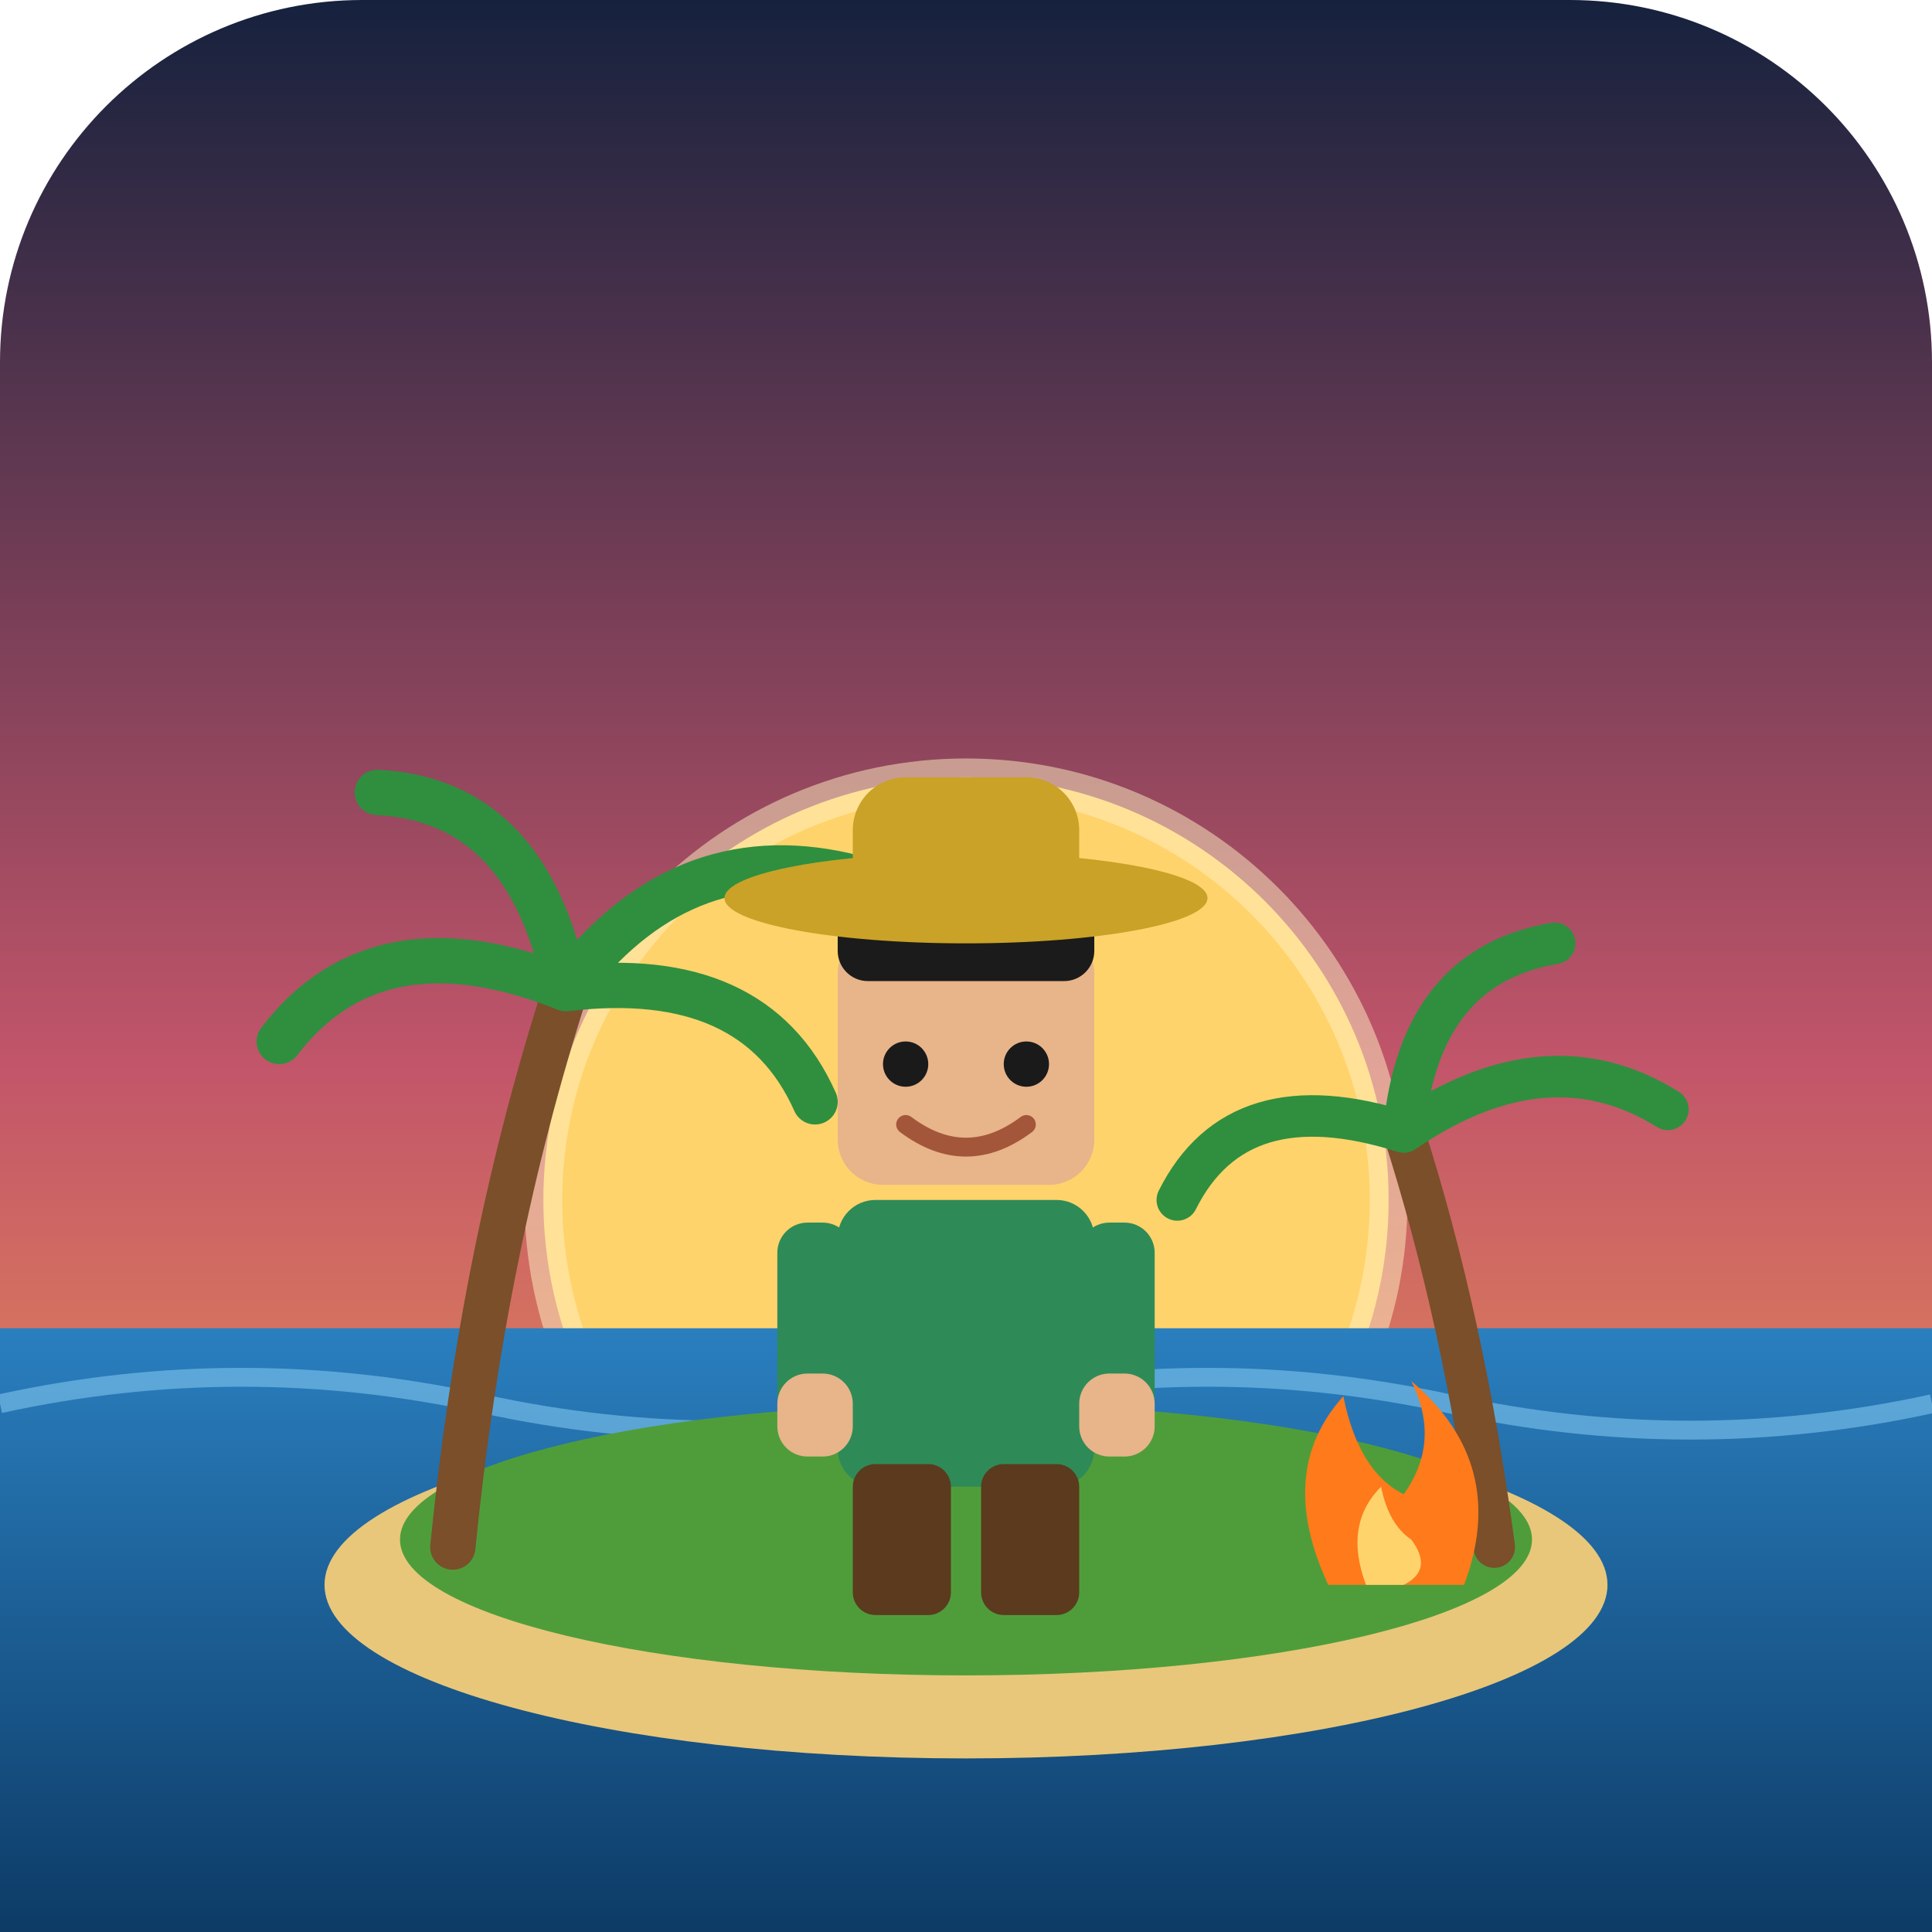
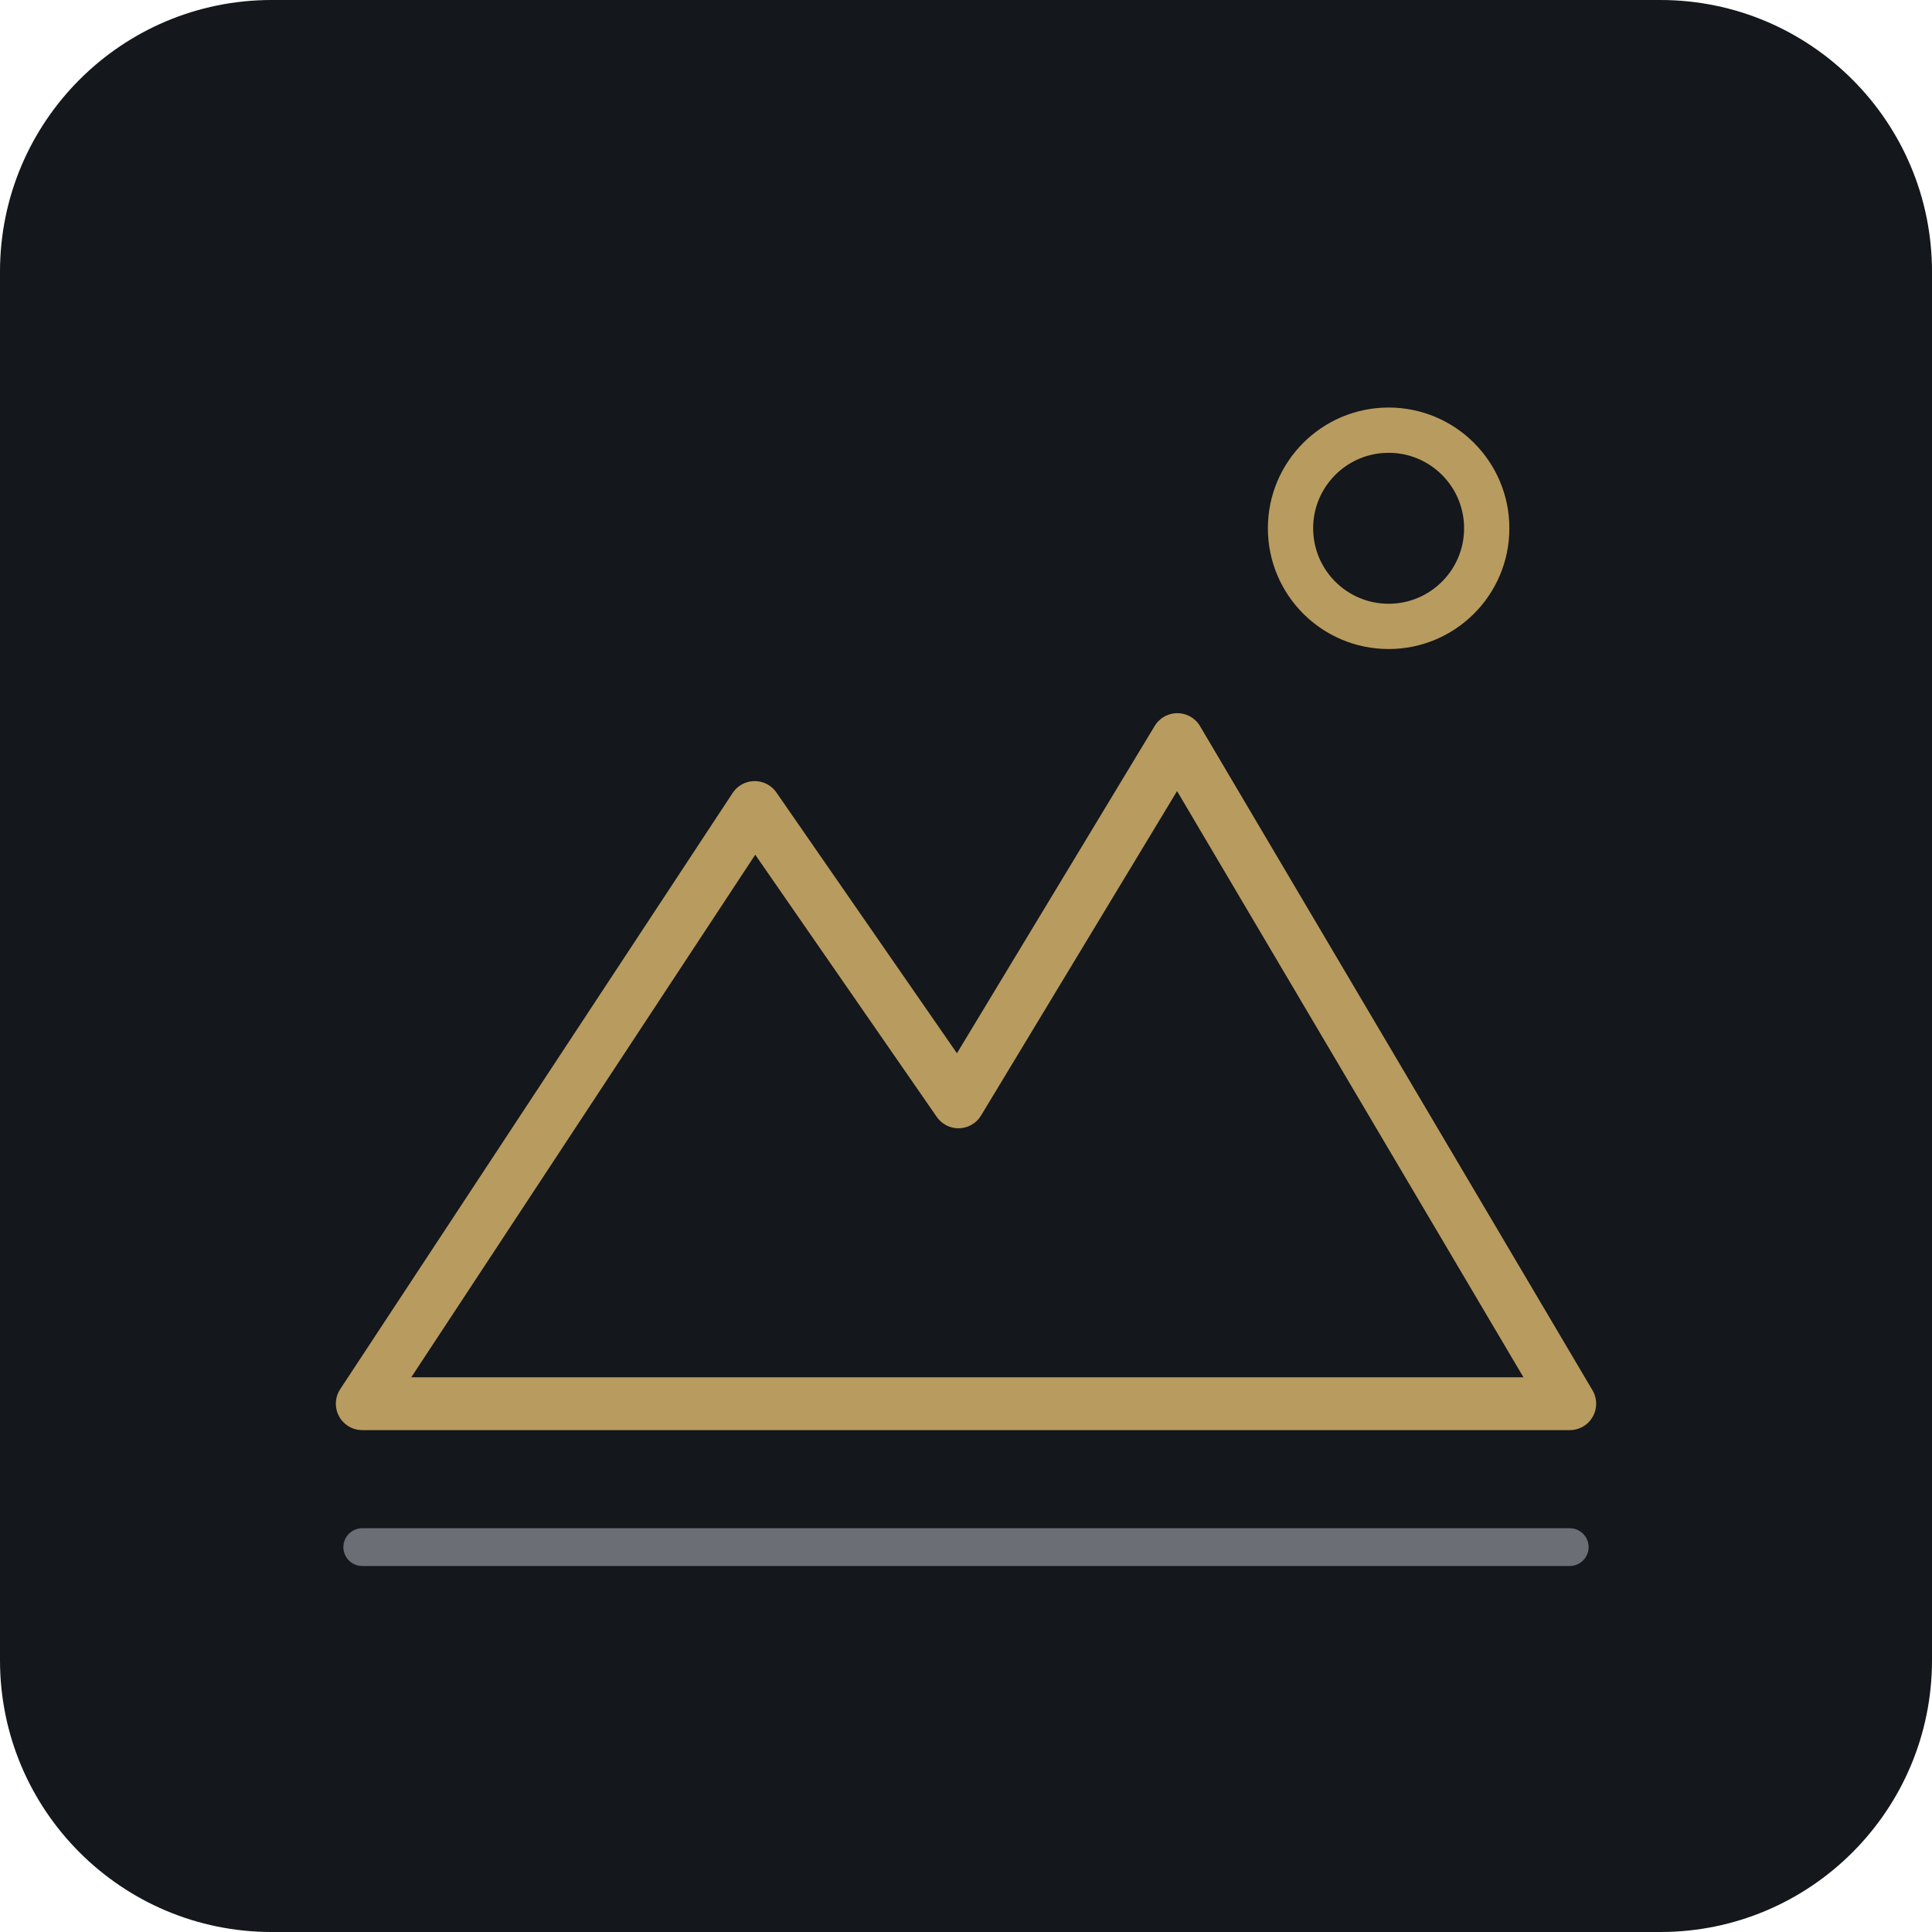
<svg xmlns="http://www.w3.org/2000/svg" viewBox="0 0 512 512">
-   <defs>
-     <linearGradient id="sky" x1="0" y1="0" x2="0" y2="1">
-       <stop offset="0" stop-color="#14213d" />
-       <stop offset=".55" stop-color="#c2556a" />
-       <stop offset="1" stop-color="#ffb347" />
-     </linearGradient>
-     <linearGradient id="sea" x1="0" y1="0" x2="0" y2="1">
-       <stop offset="0" stop-color="#2a7fbf" />
-       <stop offset="1" stop-color="#0d3b66" />
-     </linearGradient>
-   </defs>
-   <rect width="512" height="512" rx="96" fill="url(#sky)" />
-   <circle cx="256" cy="318" r="112" fill="#ffd36b" />
-   <circle cx="256" cy="318" r="112" fill="none" stroke="#fff3c4" stroke-opacity=".5" stroke-width="10" />
-   <rect y="352" width="512" height="160" fill="url(#sea)" />
-   <path d="M0 372 Q64 358 128 372 T256 372 T384 372 T512 372" fill="none" stroke="#7fc4ee" stroke-width="5" stroke-opacity=".6" />
-   <ellipse cx="256" cy="420" rx="170" ry="46" fill="#e8c77a" />
-   <ellipse cx="256" cy="408" rx="150" ry="36" fill="#4f9d3a" />
-   <path d="M120 410 Q128 330 150 262" fill="none" stroke="#7a4f2a" stroke-width="12" stroke-linecap="round" />
-   <path d="M150 262 q-50 -20 -76 14 M150 262 q-10 -50 -50 -52 M150 262 q30 -40 74 -30 M150 262 q50 -6 66 30" fill="none" stroke="#2f8f3e" stroke-width="12" stroke-linecap="round" />
-   <path d="M396 410 Q388 350 372 300" fill="none" stroke="#7a4f2a" stroke-width="11" stroke-linecap="round" />
-   <path d="M372 300 q-44 -14 -60 18 M372 300 q4 -44 40 -50 M372 300 q38 -26 70 -6" fill="none" stroke="#2f8f3e" stroke-width="11" stroke-linecap="round" />
-   <rect x="222" y="318" width="68" height="76" rx="10" fill="#2e8b57" />
-   <rect x="206" y="324" width="20" height="56" rx="8" fill="#2e8b57" />
-   <rect x="286" y="324" width="20" height="56" rx="8" fill="#2e8b57" />
-   <rect x="206" y="364" width="20" height="22" rx="8" fill="#e8b48a" />
-   <rect x="286" y="364" width="20" height="22" rx="8" fill="#e8b48a" />
-   <rect x="226" y="388" width="26" height="40" rx="6" fill="#5b3a1e" />
-   <rect x="260" y="388" width="26" height="40" rx="6" fill="#5b3a1e" />
-   <rect x="222" y="246" width="68" height="68" rx="12" fill="#e8b48a" />
-   <rect x="222" y="238" width="68" height="22" rx="8" fill="#1b1b1b" />
-   <ellipse cx="256" cy="238" rx="64" ry="12" fill="#c9a227" />
-   <rect x="226" y="206" width="60" height="36" rx="14" fill="#c9a227" />
-   <circle cx="240" cy="282" r="6" fill="#1a1a1a" />
-   <circle cx="272" cy="282" r="6" fill="#1a1a1a" />
-   <path d="M240 298 Q256 310 272 298" fill="none" stroke="#a3563a" stroke-width="5" stroke-linecap="round" />
-   <path d="M352 420 q-14 -30 4 -50 q4 20 16 26 q10 -14 2 -30 q26 22 14 54z" fill="#ff7a1a" />
-   <path d="M362 420 q-6 -16 4 -26 q2 10 8 14 q6 8 -2 12z" fill="#ffd36b" />
+   <rect width="512" height="512" rx="72" fill="#14171b" />
+   <path d="M96 372 L200 214 L254 292 L312 196 L416 372 Z" fill="none" stroke="#b89b5e" stroke-width="14" stroke-linejoin="round" />
+   <circle cx="368" cy="140" r="26" fill="none" stroke="#b89b5e" stroke-width="12" />
+   <path d="M96 410 H416" stroke="#6b6f75" stroke-width="10" stroke-linecap="round" />
</svg>
